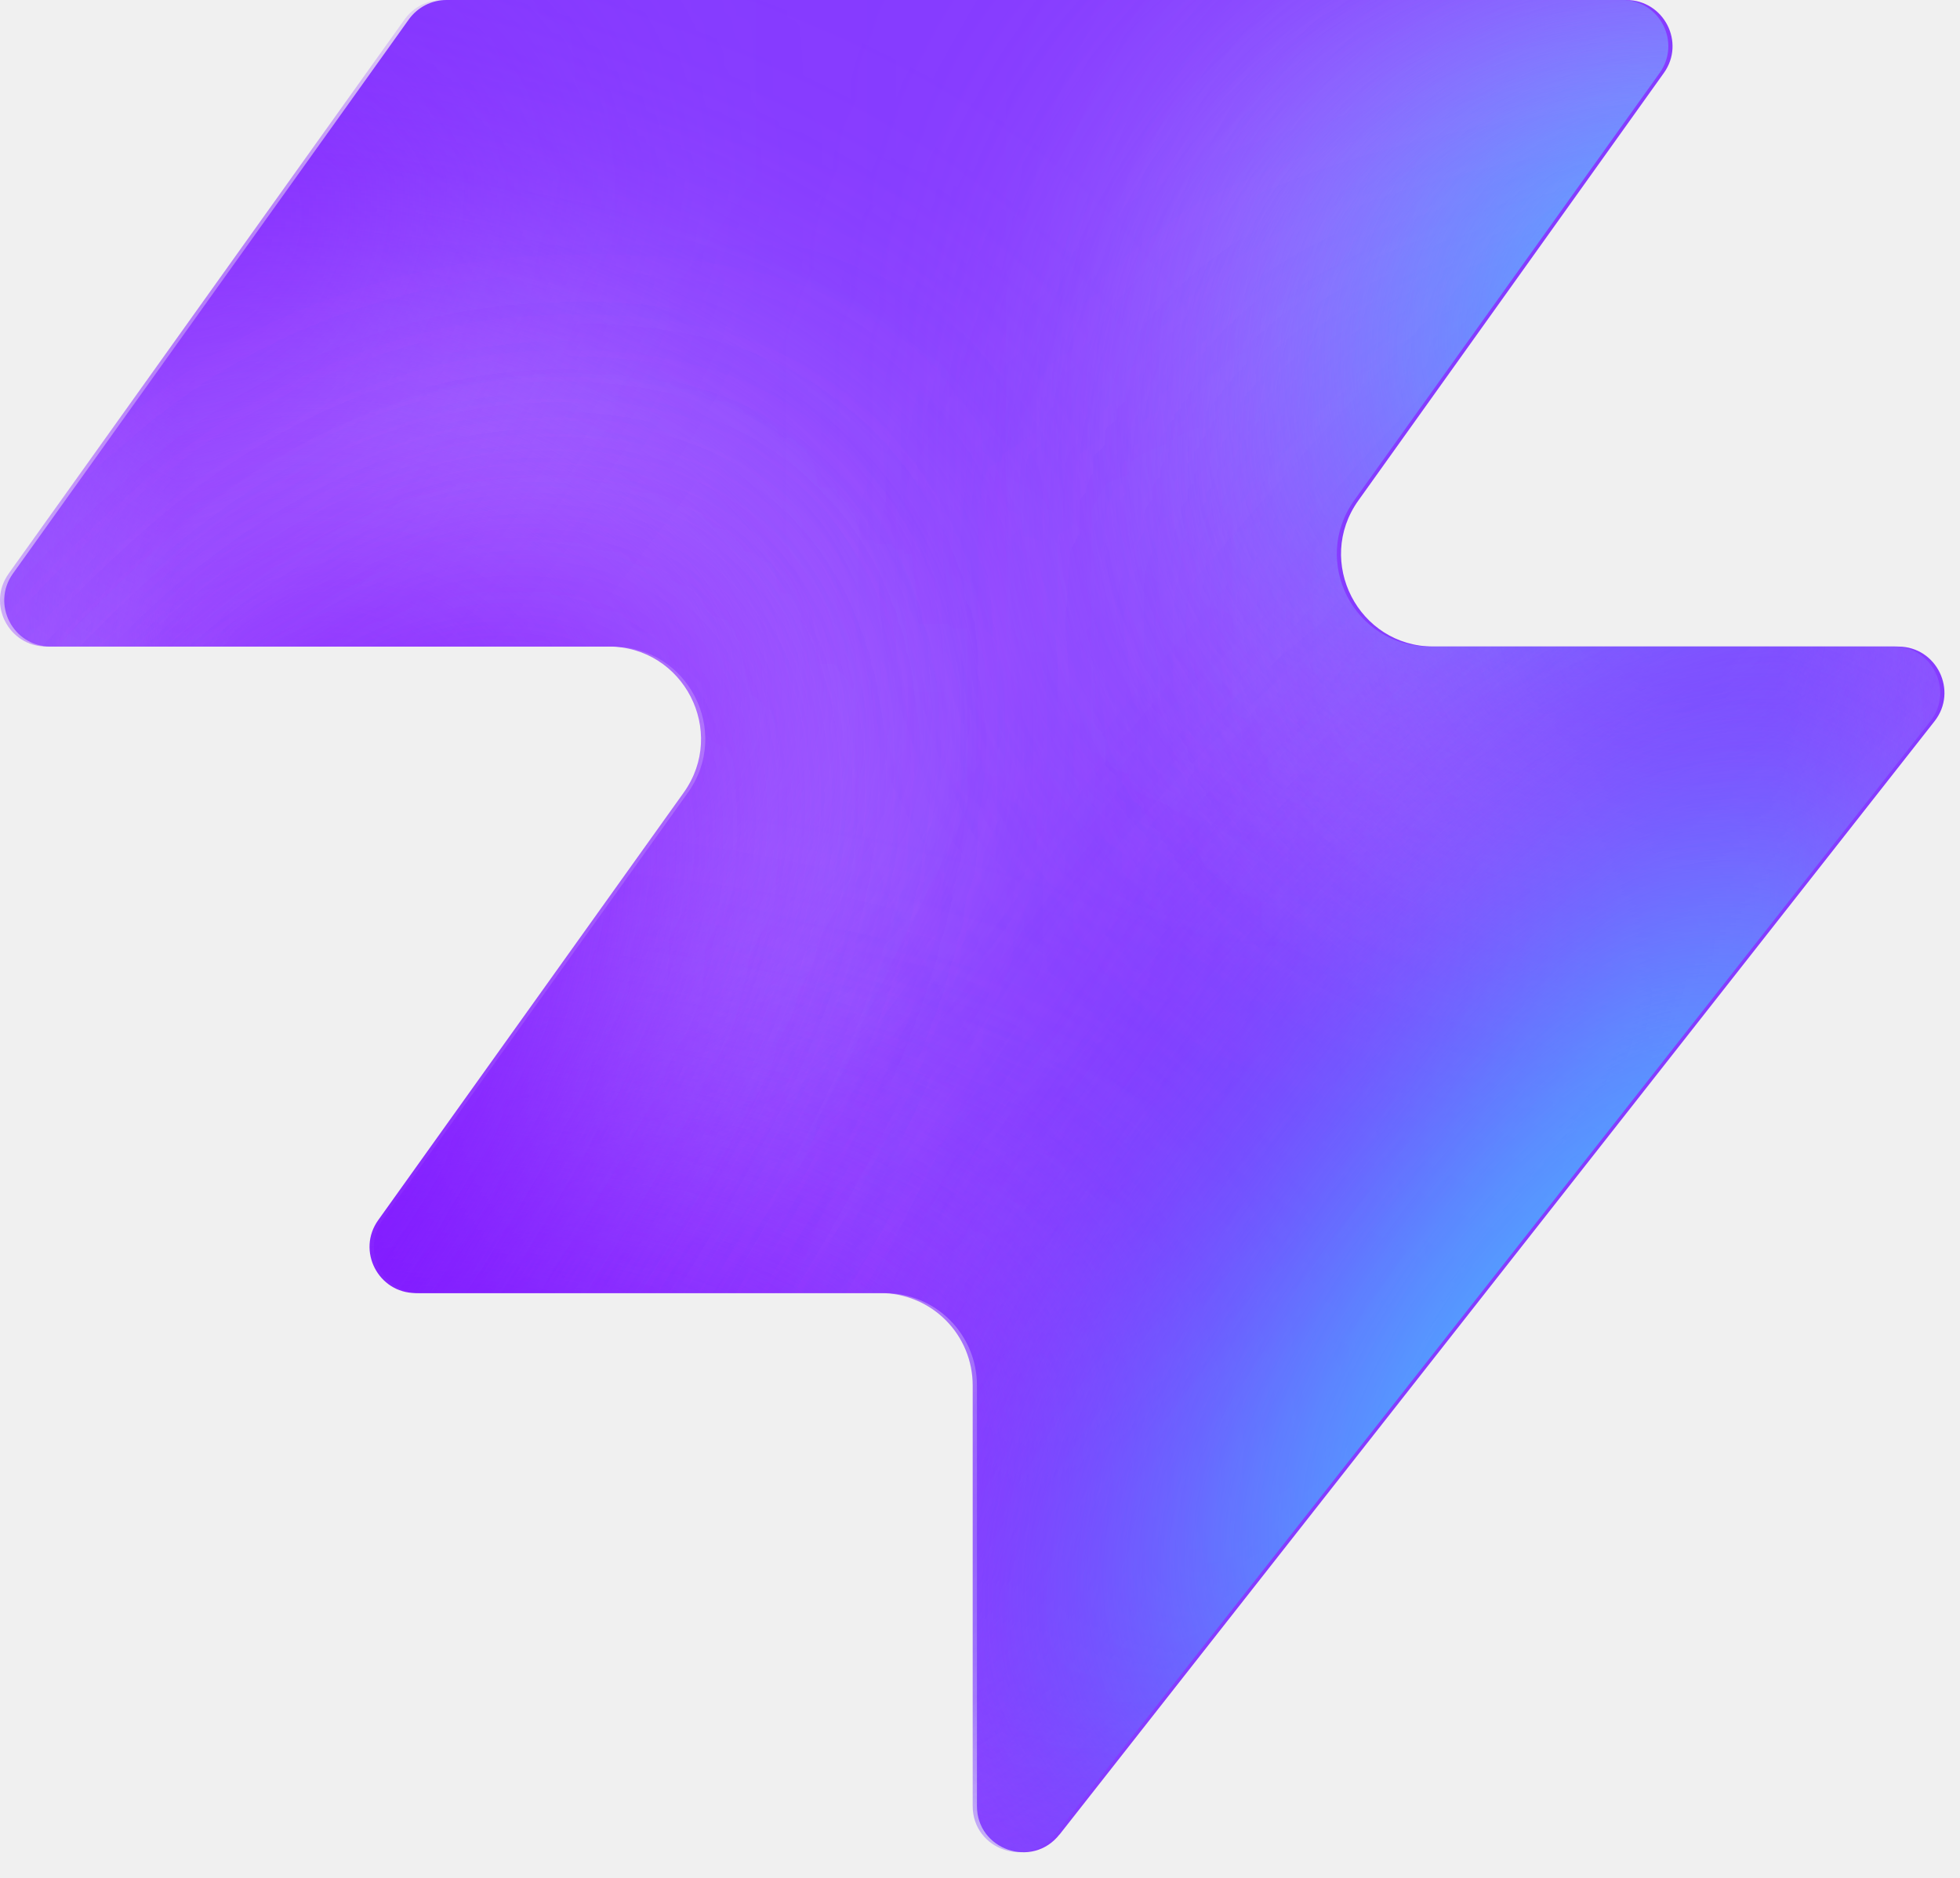
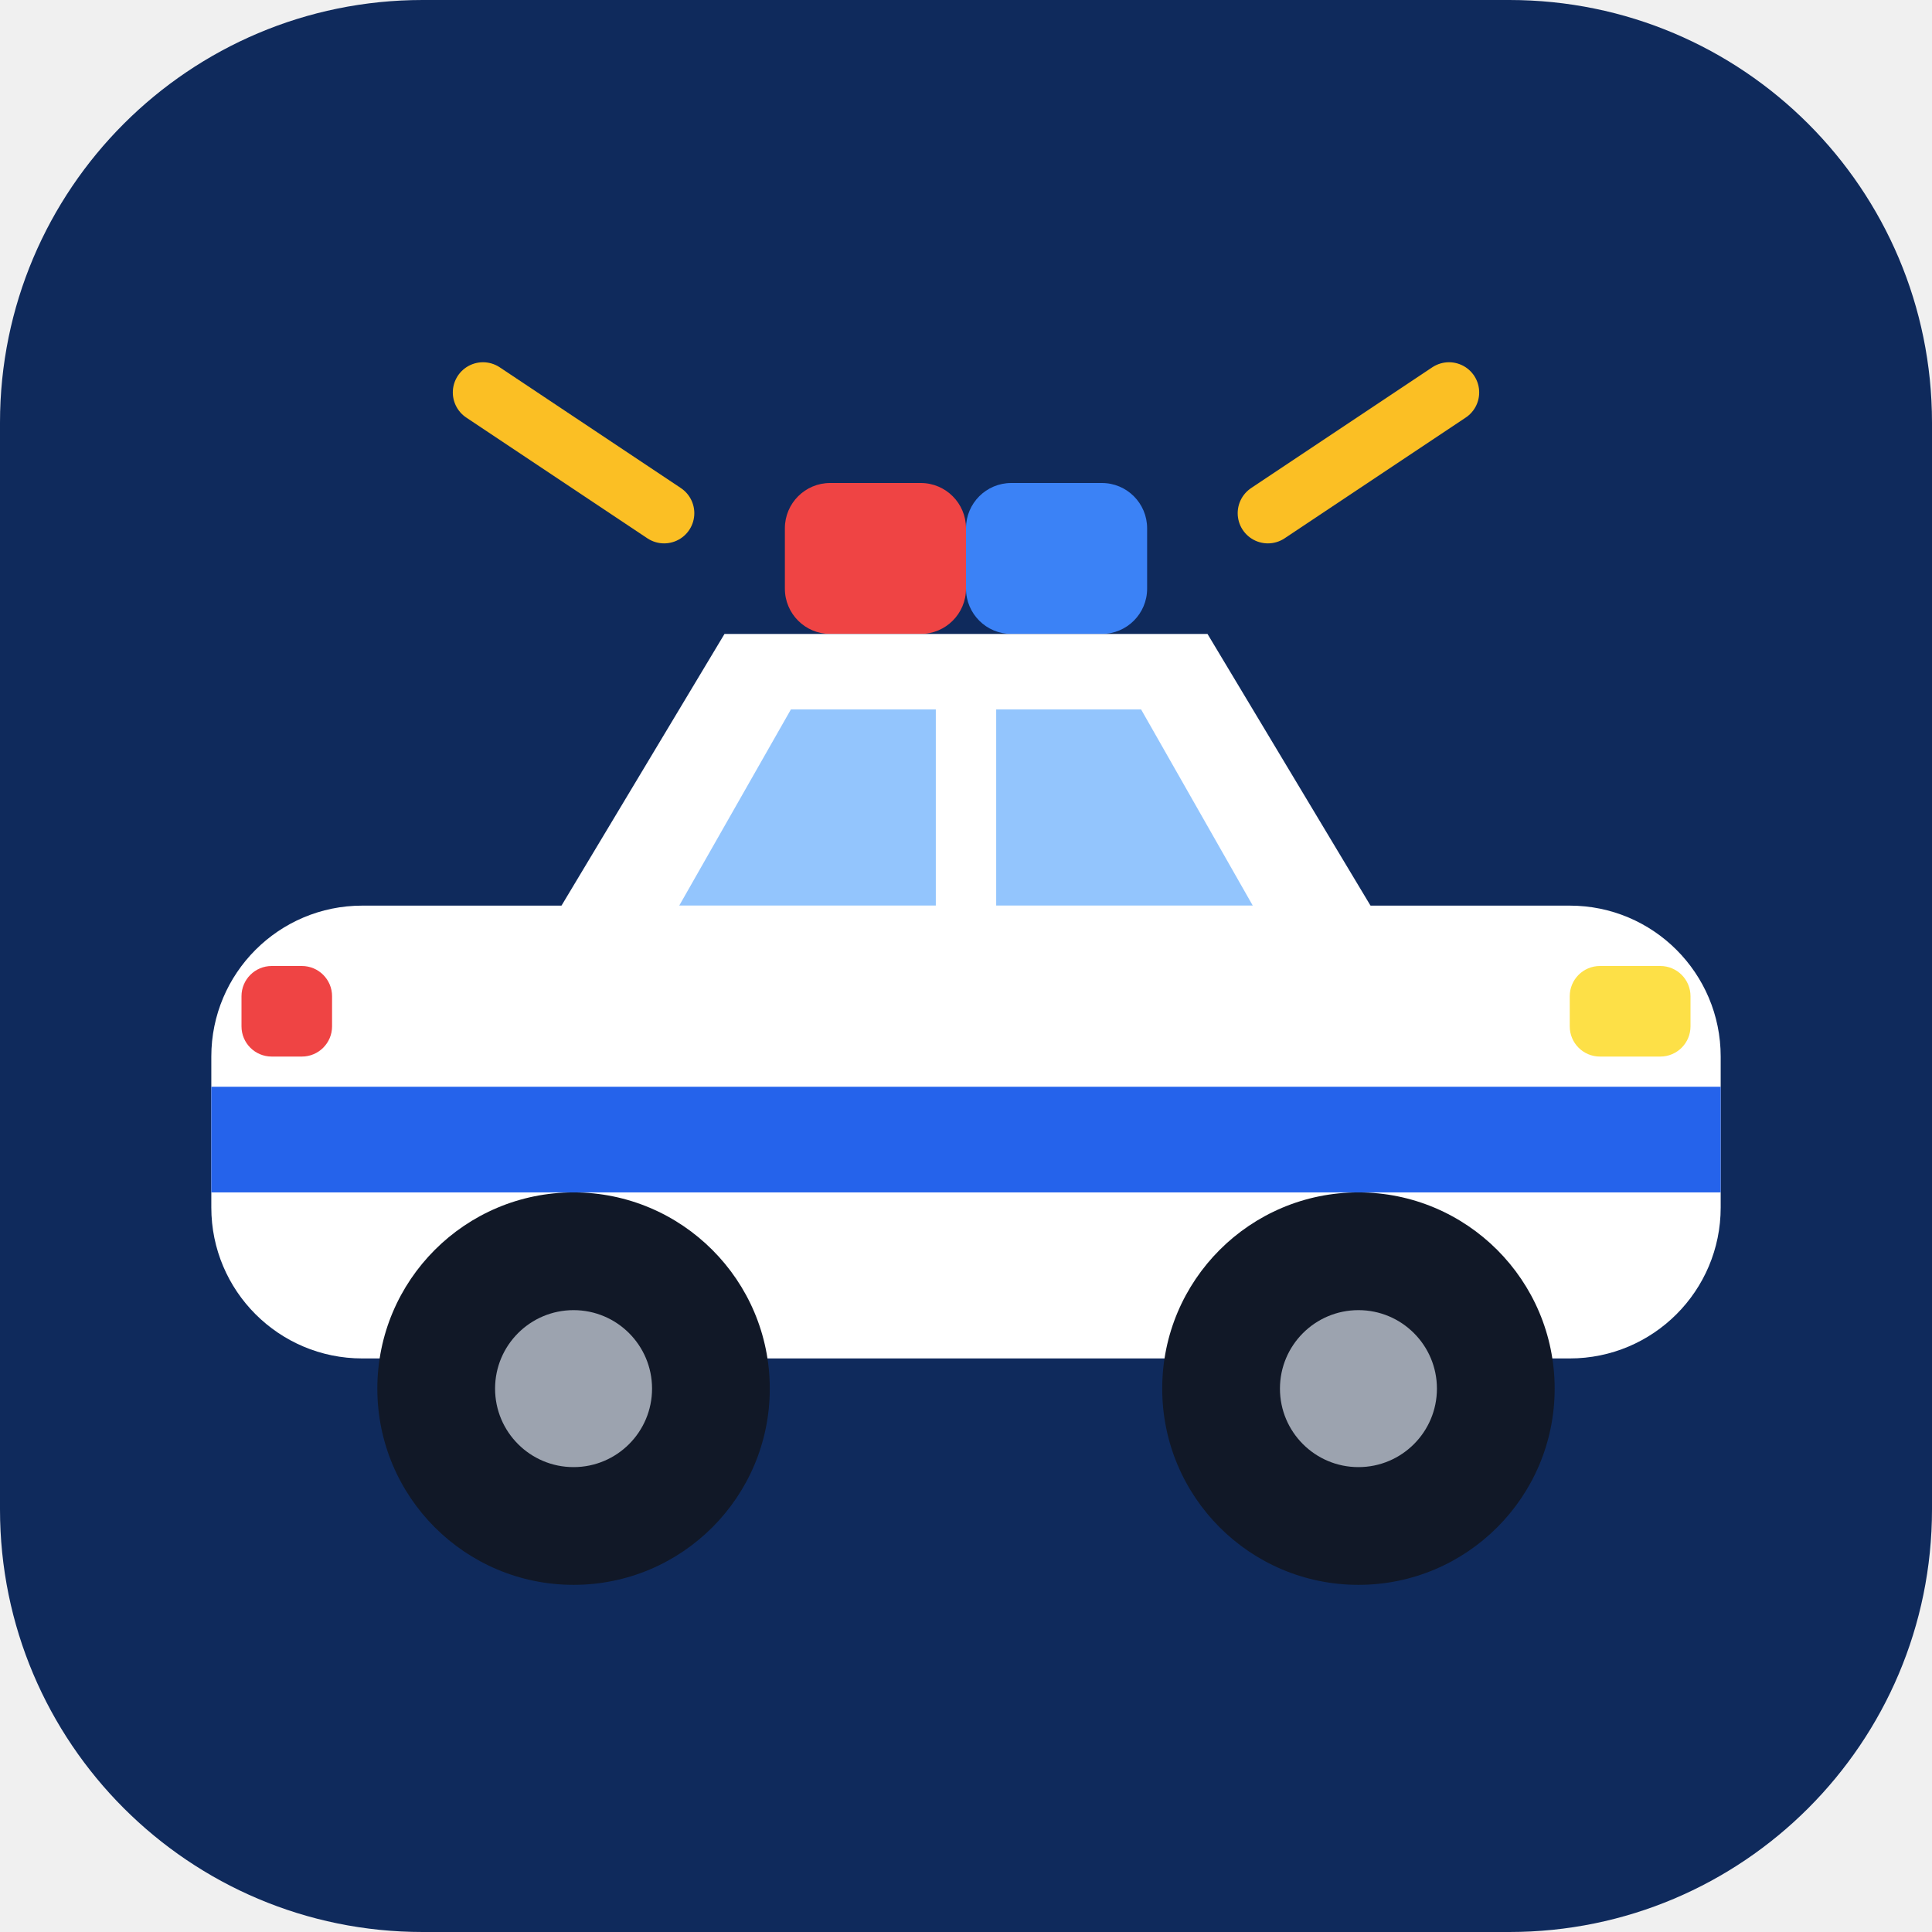
- <svg xmlns="http://www.w3.org/2000/svg" width="48" height="46" fill="none" viewBox="0 0 48 46">
-   <path fill="#863bff" d="M25.946 44.938c-.664.845-2.021.375-2.021-.698V33.937a2.26 2.26 0 0 0-2.262-2.262H10.287c-.92 0-1.456-1.04-.92-1.788l7.48-10.471c1.07-1.497 0-3.578-1.842-3.578H1.237c-.92 0-1.456-1.04-.92-1.788L10.013.474c.214-.297.556-.474.92-.474h28.894c.92 0 1.456 1.04.92 1.788l-7.48 10.471c-1.07 1.498 0 3.579 1.842 3.579h11.377c.943 0 1.473 1.088.89 1.83L25.947 44.94z" style="fill:#863bff;fill:color(display-p3 .525 .23 1);fill-opacity:1" />
-   <mask id="a" width="48" height="46" x="0" y="0" maskUnits="userSpaceOnUse" style="mask-type:alpha">
-     <path fill="#000" d="M25.842 44.938c-.664.844-2.021.375-2.021-.698V33.937a2.26 2.26 0 0 0-2.262-2.262H10.183c-.92 0-1.456-1.04-.92-1.788l7.48-10.471c1.07-1.498 0-3.579-1.842-3.579H1.133c-.92 0-1.456-1.04-.92-1.787L9.91.473c.214-.297.556-.474.92-.474h28.894c.92 0 1.456 1.04.92 1.788l-7.48 10.471c-1.07 1.498 0 3.578 1.842 3.578h11.377c.943 0 1.473 1.088.89 1.832L25.843 44.94z" style="fill:#000;fill-opacity:1" />
-   </mask>
-   <g mask="url(#a)">
-     <g filter="url(#b)">
-       <ellipse cx="5.508" cy="14.704" fill="#ede6ff" rx="5.508" ry="14.704" style="fill:#ede6ff;fill:color(display-p3 .927 .903 1);fill-opacity:1" transform="matrix(.00324 1 1 -.00324 -4.47 31.516)" />
-     </g>
-     <g filter="url(#c)">
-       <ellipse cx="10.399" cy="29.851" fill="#ede6ff" rx="10.399" ry="29.851" style="fill:#ede6ff;fill:color(display-p3 .927 .903 1);fill-opacity:1" transform="matrix(.00324 1 1 -.00324 -39.328 7.883)" />
-     </g>
-     <g filter="url(#d)">
-       <ellipse cx="5.508" cy="30.487" fill="#7e14ff" rx="5.508" ry="30.487" style="fill:#7e14ff;fill:color(display-p3 .492 .077 1);fill-opacity:1" transform="rotate(89.814 -25.913 -14.639)scale(1 -1)" />
-     </g>
-     <g filter="url(#e)">
-       <ellipse cx="5.508" cy="30.599" fill="#7e14ff" rx="5.508" ry="30.599" style="fill:#7e14ff;fill:color(display-p3 .492 .077 1);fill-opacity:1" transform="rotate(89.814 -32.644 -3.334)scale(1 -1)" />
-     </g>
-     <g filter="url(#f)">
-       <ellipse cx="5.508" cy="30.599" fill="#7e14ff" rx="5.508" ry="30.599" style="fill:#7e14ff;fill:color(display-p3 .492 .077 1);fill-opacity:1" transform="matrix(.00324 1 1 -.00324 -34.34 30.47)" />
-     </g>
-     <g filter="url(#g)">
-       <ellipse cx="14.072" cy="22.078" fill="#ede6ff" rx="14.072" ry="22.078" style="fill:#ede6ff;fill:color(display-p3 .927 .903 1);fill-opacity:1" transform="rotate(93.35 24.506 48.493)scale(-1 1)" />
-     </g>
-     <g filter="url(#h)">
-       <ellipse cx="3.47" cy="21.501" fill="#7e14ff" rx="3.47" ry="21.501" style="fill:#7e14ff;fill:color(display-p3 .492 .077 1);fill-opacity:1" transform="rotate(89.009 28.708 47.59)scale(-1 1)" />
-     </g>
-     <g filter="url(#i)">
-       <ellipse cx="3.47" cy="21.501" fill="#7e14ff" rx="3.47" ry="21.501" style="fill:#7e14ff;fill:color(display-p3 .492 .077 1);fill-opacity:1" transform="rotate(89.009 28.708 47.59)scale(-1 1)" />
-     </g>
-     <g filter="url(#j)">
-       <ellipse cx=".387" cy="8.972" fill="#7e14ff" rx="4.407" ry="29.108" style="fill:#7e14ff;fill:color(display-p3 .492 .077 1);fill-opacity:1" transform="rotate(39.51 .387 8.972)" />
-     </g>
-     <g filter="url(#k)">
-       <ellipse cx="47.523" cy="-6.092" fill="#7e14ff" rx="4.407" ry="29.108" style="fill:#7e14ff;fill:color(display-p3 .492 .077 1);fill-opacity:1" transform="rotate(37.892 47.523 -6.092)" />
-     </g>
-     <g filter="url(#l)">
-       <ellipse cx="41.412" cy="6.333" fill="#47bfff" rx="5.971" ry="9.665" style="fill:#47bfff;fill:color(display-p3 .28 .748 1);fill-opacity:1" transform="rotate(37.892 41.412 6.333)" />
-     </g>
-     <g filter="url(#m)">
-       <ellipse cx="-1.879" cy="38.332" fill="#7e14ff" rx="4.407" ry="29.108" style="fill:#7e14ff;fill:color(display-p3 .492 .077 1);fill-opacity:1" transform="rotate(37.892 -1.88 38.332)" />
-     </g>
-     <g filter="url(#n)">
-       <ellipse cx="-1.879" cy="38.332" fill="#7e14ff" rx="4.407" ry="29.108" style="fill:#7e14ff;fill:color(display-p3 .492 .077 1);fill-opacity:1" transform="rotate(37.892 -1.88 38.332)" />
-     </g>
-     <g filter="url(#o)">
-       <ellipse cx="35.651" cy="29.907" fill="#7e14ff" rx="4.407" ry="29.108" style="fill:#7e14ff;fill:color(display-p3 .492 .077 1);fill-opacity:1" transform="rotate(37.892 35.651 29.907)" />
-     </g>
-     <g filter="url(#p)">
-       <ellipse cx="38.418" cy="32.4" fill="#47bfff" rx="5.971" ry="15.297" style="fill:#47bfff;fill:color(display-p3 .28 .748 1);fill-opacity:1" transform="rotate(37.892 38.418 32.4)" />
-     </g>
-   </g>
-   <defs>
-     <filter id="b" width="60.045" height="41.654" x="-19.77" y="16.149" color-interpolation-filters="sRGB" filterUnits="userSpaceOnUse">
-       <feFlood flood-opacity="0" result="BackgroundImageFix" />
-       <feBlend in="SourceGraphic" in2="BackgroundImageFix" result="shape" />
-       <feGaussianBlur result="effect1_foregroundBlur_2002_17158" stdDeviation="7.659" />
-     </filter>
-     <filter id="c" width="90.34" height="51.437" x="-54.613" y="-7.533" color-interpolation-filters="sRGB" filterUnits="userSpaceOnUse">
-       <feFlood flood-opacity="0" result="BackgroundImageFix" />
-       <feBlend in="SourceGraphic" in2="BackgroundImageFix" result="shape" />
-       <feGaussianBlur result="effect1_foregroundBlur_2002_17158" stdDeviation="7.659" />
-     </filter>
-     <filter id="d" width="79.355" height="29.4" x="-49.64" y="2.03" color-interpolation-filters="sRGB" filterUnits="userSpaceOnUse">
-       <feFlood flood-opacity="0" result="BackgroundImageFix" />
-       <feBlend in="SourceGraphic" in2="BackgroundImageFix" result="shape" />
-       <feGaussianBlur result="effect1_foregroundBlur_2002_17158" stdDeviation="4.596" />
-     </filter>
-     <filter id="e" width="79.579" height="29.4" x="-45.045" y="20.029" color-interpolation-filters="sRGB" filterUnits="userSpaceOnUse">
-       <feFlood flood-opacity="0" result="BackgroundImageFix" />
-       <feBlend in="SourceGraphic" in2="BackgroundImageFix" result="shape" />
-       <feGaussianBlur result="effect1_foregroundBlur_2002_17158" stdDeviation="4.596" />
-     </filter>
-     <filter id="f" width="79.579" height="29.4" x="-43.513" y="21.178" color-interpolation-filters="sRGB" filterUnits="userSpaceOnUse">
-       <feFlood flood-opacity="0" result="BackgroundImageFix" />
-       <feBlend in="SourceGraphic" in2="BackgroundImageFix" result="shape" />
-       <feGaussianBlur result="effect1_foregroundBlur_2002_17158" stdDeviation="4.596" />
-     </filter>
-     <filter id="g" width="74.749" height="58.852" x="15.756" y="-17.901" color-interpolation-filters="sRGB" filterUnits="userSpaceOnUse">
-       <feFlood flood-opacity="0" result="BackgroundImageFix" />
-       <feBlend in="SourceGraphic" in2="BackgroundImageFix" result="shape" />
-       <feGaussianBlur result="effect1_foregroundBlur_2002_17158" stdDeviation="7.659" />
-     </filter>
-     <filter id="h" width="61.377" height="25.362" x="23.548" y="2.284" color-interpolation-filters="sRGB" filterUnits="userSpaceOnUse">
-       <feFlood flood-opacity="0" result="BackgroundImageFix" />
-       <feBlend in="SourceGraphic" in2="BackgroundImageFix" result="shape" />
-       <feGaussianBlur result="effect1_foregroundBlur_2002_17158" stdDeviation="4.596" />
-     </filter>
-     <filter id="i" width="61.377" height="25.362" x="23.548" y="2.284" color-interpolation-filters="sRGB" filterUnits="userSpaceOnUse">
-       <feFlood flood-opacity="0" result="BackgroundImageFix" />
-       <feBlend in="SourceGraphic" in2="BackgroundImageFix" result="shape" />
-       <feGaussianBlur result="effect1_foregroundBlur_2002_17158" stdDeviation="4.596" />
-     </filter>
-     <filter id="j" width="56.045" height="63.649" x="-27.636" y="-22.853" color-interpolation-filters="sRGB" filterUnits="userSpaceOnUse">
-       <feFlood flood-opacity="0" result="BackgroundImageFix" />
-       <feBlend in="SourceGraphic" in2="BackgroundImageFix" result="shape" />
-       <feGaussianBlur result="effect1_foregroundBlur_2002_17158" stdDeviation="4.596" />
-     </filter>
-     <filter id="k" width="54.814" height="64.646" x="20.116" y="-38.415" color-interpolation-filters="sRGB" filterUnits="userSpaceOnUse">
-       <feFlood flood-opacity="0" result="BackgroundImageFix" />
-       <feBlend in="SourceGraphic" in2="BackgroundImageFix" result="shape" />
-       <feGaussianBlur result="effect1_foregroundBlur_2002_17158" stdDeviation="4.596" />
-     </filter>
-     <filter id="l" width="33.541" height="35.313" x="24.641" y="-11.323" color-interpolation-filters="sRGB" filterUnits="userSpaceOnUse">
-       <feFlood flood-opacity="0" result="BackgroundImageFix" />
-       <feBlend in="SourceGraphic" in2="BackgroundImageFix" result="shape" />
-       <feGaussianBlur result="effect1_foregroundBlur_2002_17158" stdDeviation="4.596" />
-     </filter>
-     <filter id="m" width="54.814" height="64.646" x="-29.286" y="6.009" color-interpolation-filters="sRGB" filterUnits="userSpaceOnUse">
-       <feFlood flood-opacity="0" result="BackgroundImageFix" />
-       <feBlend in="SourceGraphic" in2="BackgroundImageFix" result="shape" />
-       <feGaussianBlur result="effect1_foregroundBlur_2002_17158" stdDeviation="4.596" />
-     </filter>
-     <filter id="n" width="54.814" height="64.646" x="-29.286" y="6.009" color-interpolation-filters="sRGB" filterUnits="userSpaceOnUse">
-       <feFlood flood-opacity="0" result="BackgroundImageFix" />
-       <feBlend in="SourceGraphic" in2="BackgroundImageFix" result="shape" />
-       <feGaussianBlur result="effect1_foregroundBlur_2002_17158" stdDeviation="4.596" />
-     </filter>
-     <filter id="o" width="54.814" height="64.646" x="8.244" y="-2.416" color-interpolation-filters="sRGB" filterUnits="userSpaceOnUse">
-       <feFlood flood-opacity="0" result="BackgroundImageFix" />
-       <feBlend in="SourceGraphic" in2="BackgroundImageFix" result="shape" />
-       <feGaussianBlur result="effect1_foregroundBlur_2002_17158" stdDeviation="4.596" />
-     </filter>
-     <filter id="p" width="39.409" height="43.623" x="18.713" y="10.588" color-interpolation-filters="sRGB" filterUnits="userSpaceOnUse">
-       <feFlood flood-opacity="0" result="BackgroundImageFix" />
-       <feBlend in="SourceGraphic" in2="BackgroundImageFix" result="shape" />
-       <feGaussianBlur result="effect1_foregroundBlur_2002_17158" stdDeviation="4.596" />
-     </filter>
-   </defs>
+ <svg xmlns="http://www.w3.org/2000/svg" viewBox="0 0 64 64" width="64" height="64" role="img" aria-label="Coche de policía">
+   <rect width="64" height="64" rx="14" fill="#0f2a5c" />
+   <path d="M22 17 L16 13 M42 17 L48 13" stroke="#fbbf24" stroke-width="2" stroke-linecap="round" fill="none" />
+   <rect x="26" y="16" width="6" height="5" rx="1.5" fill="#ef4444" />
+   <rect x="32" y="16" width="6" height="5" rx="1.5" fill="#3b82f6" />
+   <path d="M18 31 L24 21 H40 L46 31 Z" fill="#ffffff" />
+   <path d="M22.5 30 L26.2 23.5 H31 V30 Z" fill="#93c5fd" />
+   <path d="M33 23.5 H37.8 L41.5 30 H33 Z" fill="#93c5fd" />
+   <rect x="7" y="30" width="50" height="15" rx="5" fill="#ffffff" />
+   <rect x="7" y="36" width="50" height="3.5" fill="#2563eb" />
+   <rect x="52" y="32" width="4" height="3" rx="1" fill="#fde047" />
+   <rect x="8" y="32" width="3" height="3" rx="1" fill="#ef4444" />
+   <circle cx="19" cy="46" r="6.5" fill="#111827" />
+   <circle cx="19" cy="46" r="2.6" fill="#9ca3af" />
+   <circle cx="45" cy="46" r="6.5" fill="#111827" />
+   <circle cx="45" cy="46" r="2.6" fill="#9ca3af" />
</svg>
